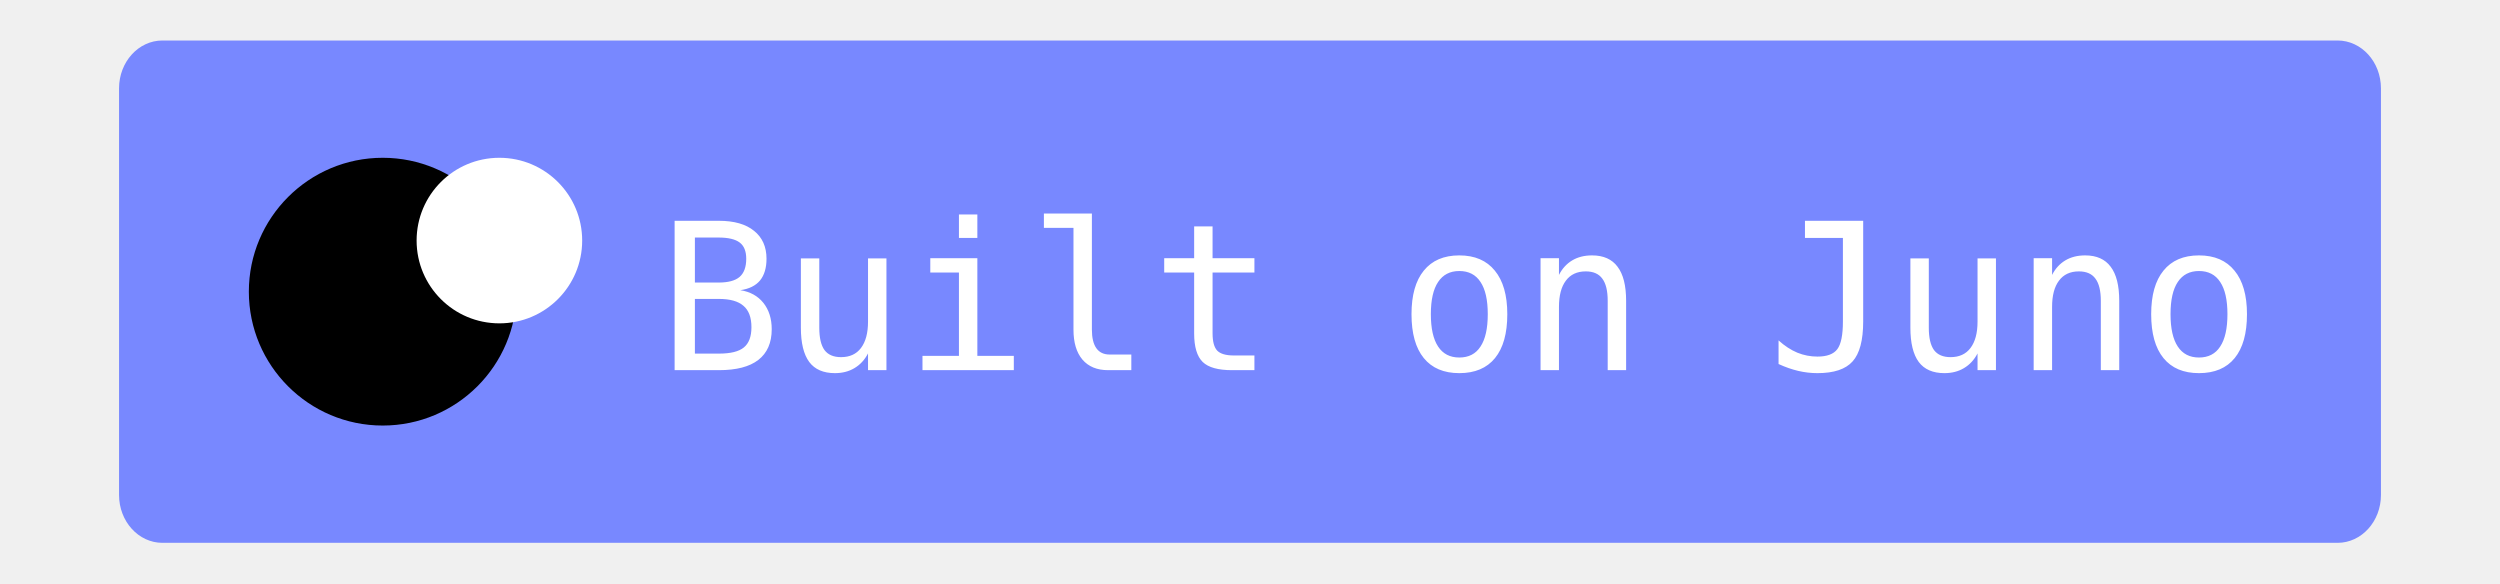
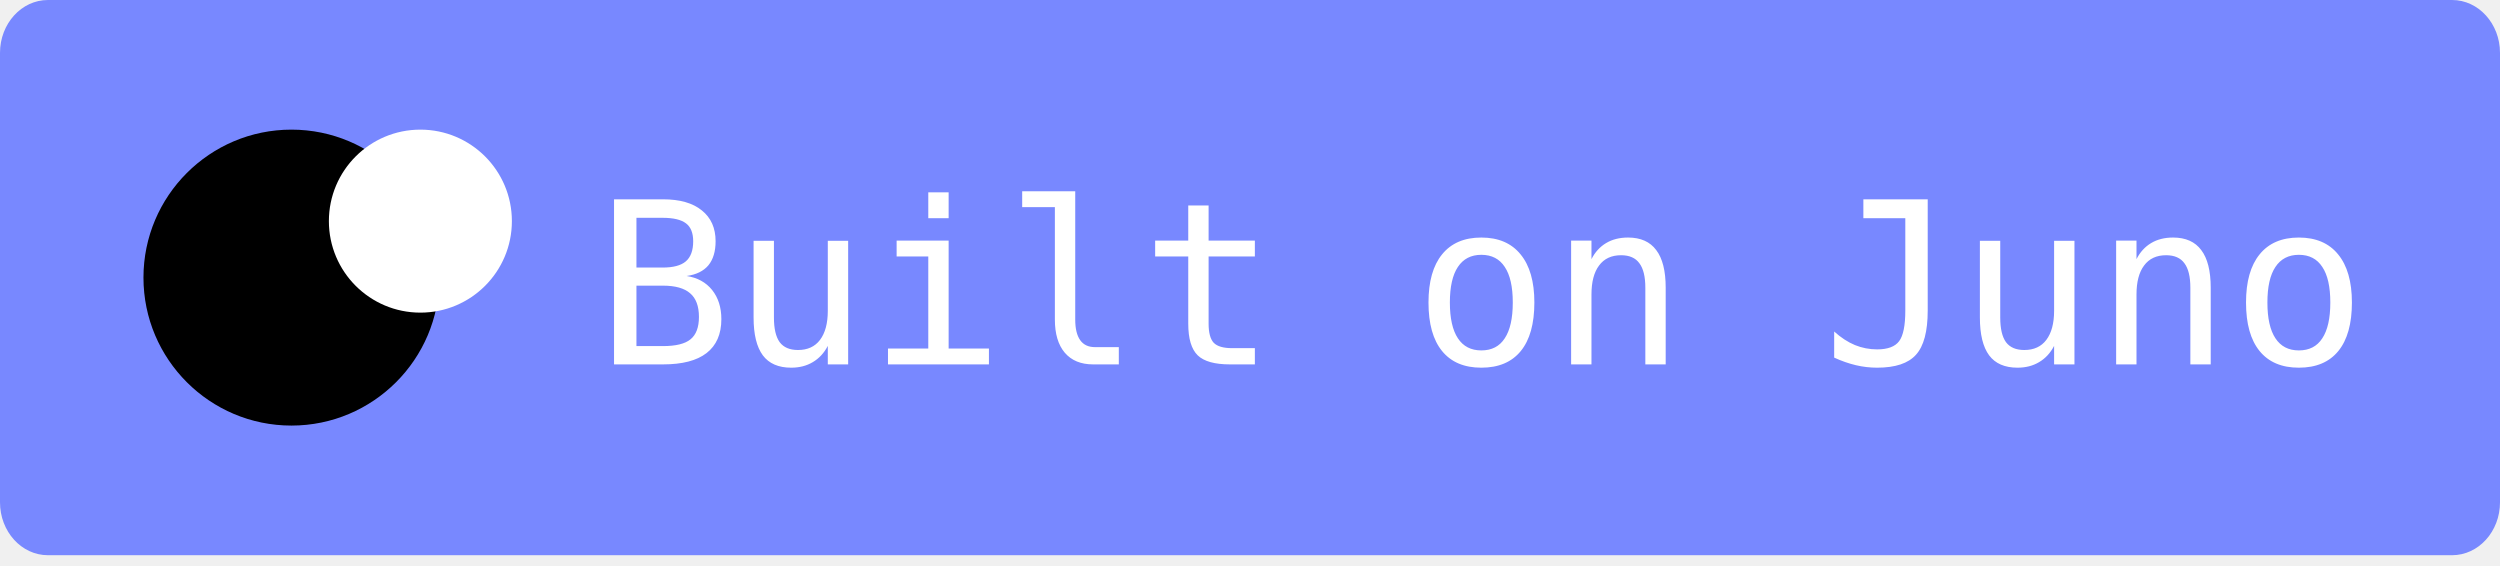
- <svg xmlns="http://www.w3.org/2000/svg" width="100%" height="100%" viewBox="0 0 210 49" version="1.1" xml:space="preserve" style="fill-rule:evenodd;clip-rule:evenodd;stroke-linejoin:round;stroke-miterlimit:2;">
-   <g>
-     <path d="M200,7.421c0,-2.218 -1.632,-4.019 -3.642,-4.019l-182.716,0c-2.01,0 -3.642,1.801 -3.642,4.019l-0,34.158c-0,2.218 1.632,4.019 3.642,4.019l182.716,0c2.01,0 3.642,-1.801 3.642,-4.019l0,-34.158Z" style="fill:#7888ff;" />
+ <svg xmlns="http://www.w3.org/2000/svg" width="100%" height="100%" viewBox="0 0 190 43" version="1.1" xml:space="preserve" style="fill-rule:evenodd;clip-rule:evenodd;stroke-linejoin:round;stroke-miterlimit:2;">
+   <g transform="matrix(1,0,0,1,-10,-3.402)">
+     <path d="M200,7.421C200,5.203 198.368,3.402 196.358,3.402L13.642,3.402C11.632,3.402 10,5.203 10,7.421L10,41.579C10,43.797 11.632,45.598 13.642,45.598L196.358,45.598C198.368,45.598 200,43.797 200,41.579L200,7.421Z" style="fill:rgb(120,136,255);" />
+   </g>
+   <g transform="matrix(1,0,0,1,-10,-3.402)">
+     <g transform="matrix(1,0,0,1,55.276,31.096)">
+       <text x="0px" y="0px" style="font-family:'JetBrainsMono-Regular', 'JetBrains Mono', monospace;font-size:17.2px;fill:white;">Built on Juno</text>
+     </g>
    <g>
-       <text x="55.276px" y="31.096px" style="font-family:'JetBrainsMono-Regular', 'JetBrains Mono', monospace;font-size:17.2px;fill:#fff;">Built on Juno</text>
-       <g>
-         <path d="M43.396,24.5c-0,-6.207 -5.039,-11.246 -11.246,-11.246c-6.207,0 -11.247,5.039 -11.247,11.246c-0,6.207 5.04,11.246 11.247,11.246c6.207,0 11.246,-5.039 11.246,-11.246Z" />
-         <circle cx="41.949" cy="20.208" r="6.954" style="fill:#fff;" />
-       </g>
+       <path d="M43.396,24.5C43.396,18.293 38.357,13.254 32.15,13.254C25.943,13.254 20.903,18.293 20.903,24.5C20.903,30.707 25.943,35.746 32.15,35.746C38.357,35.746 43.396,30.707 43.396,24.5Z" />
+       <circle cx="41.949" cy="20.208" r="6.954" style="fill:white;" />
    </g>
  </g>
</svg>
